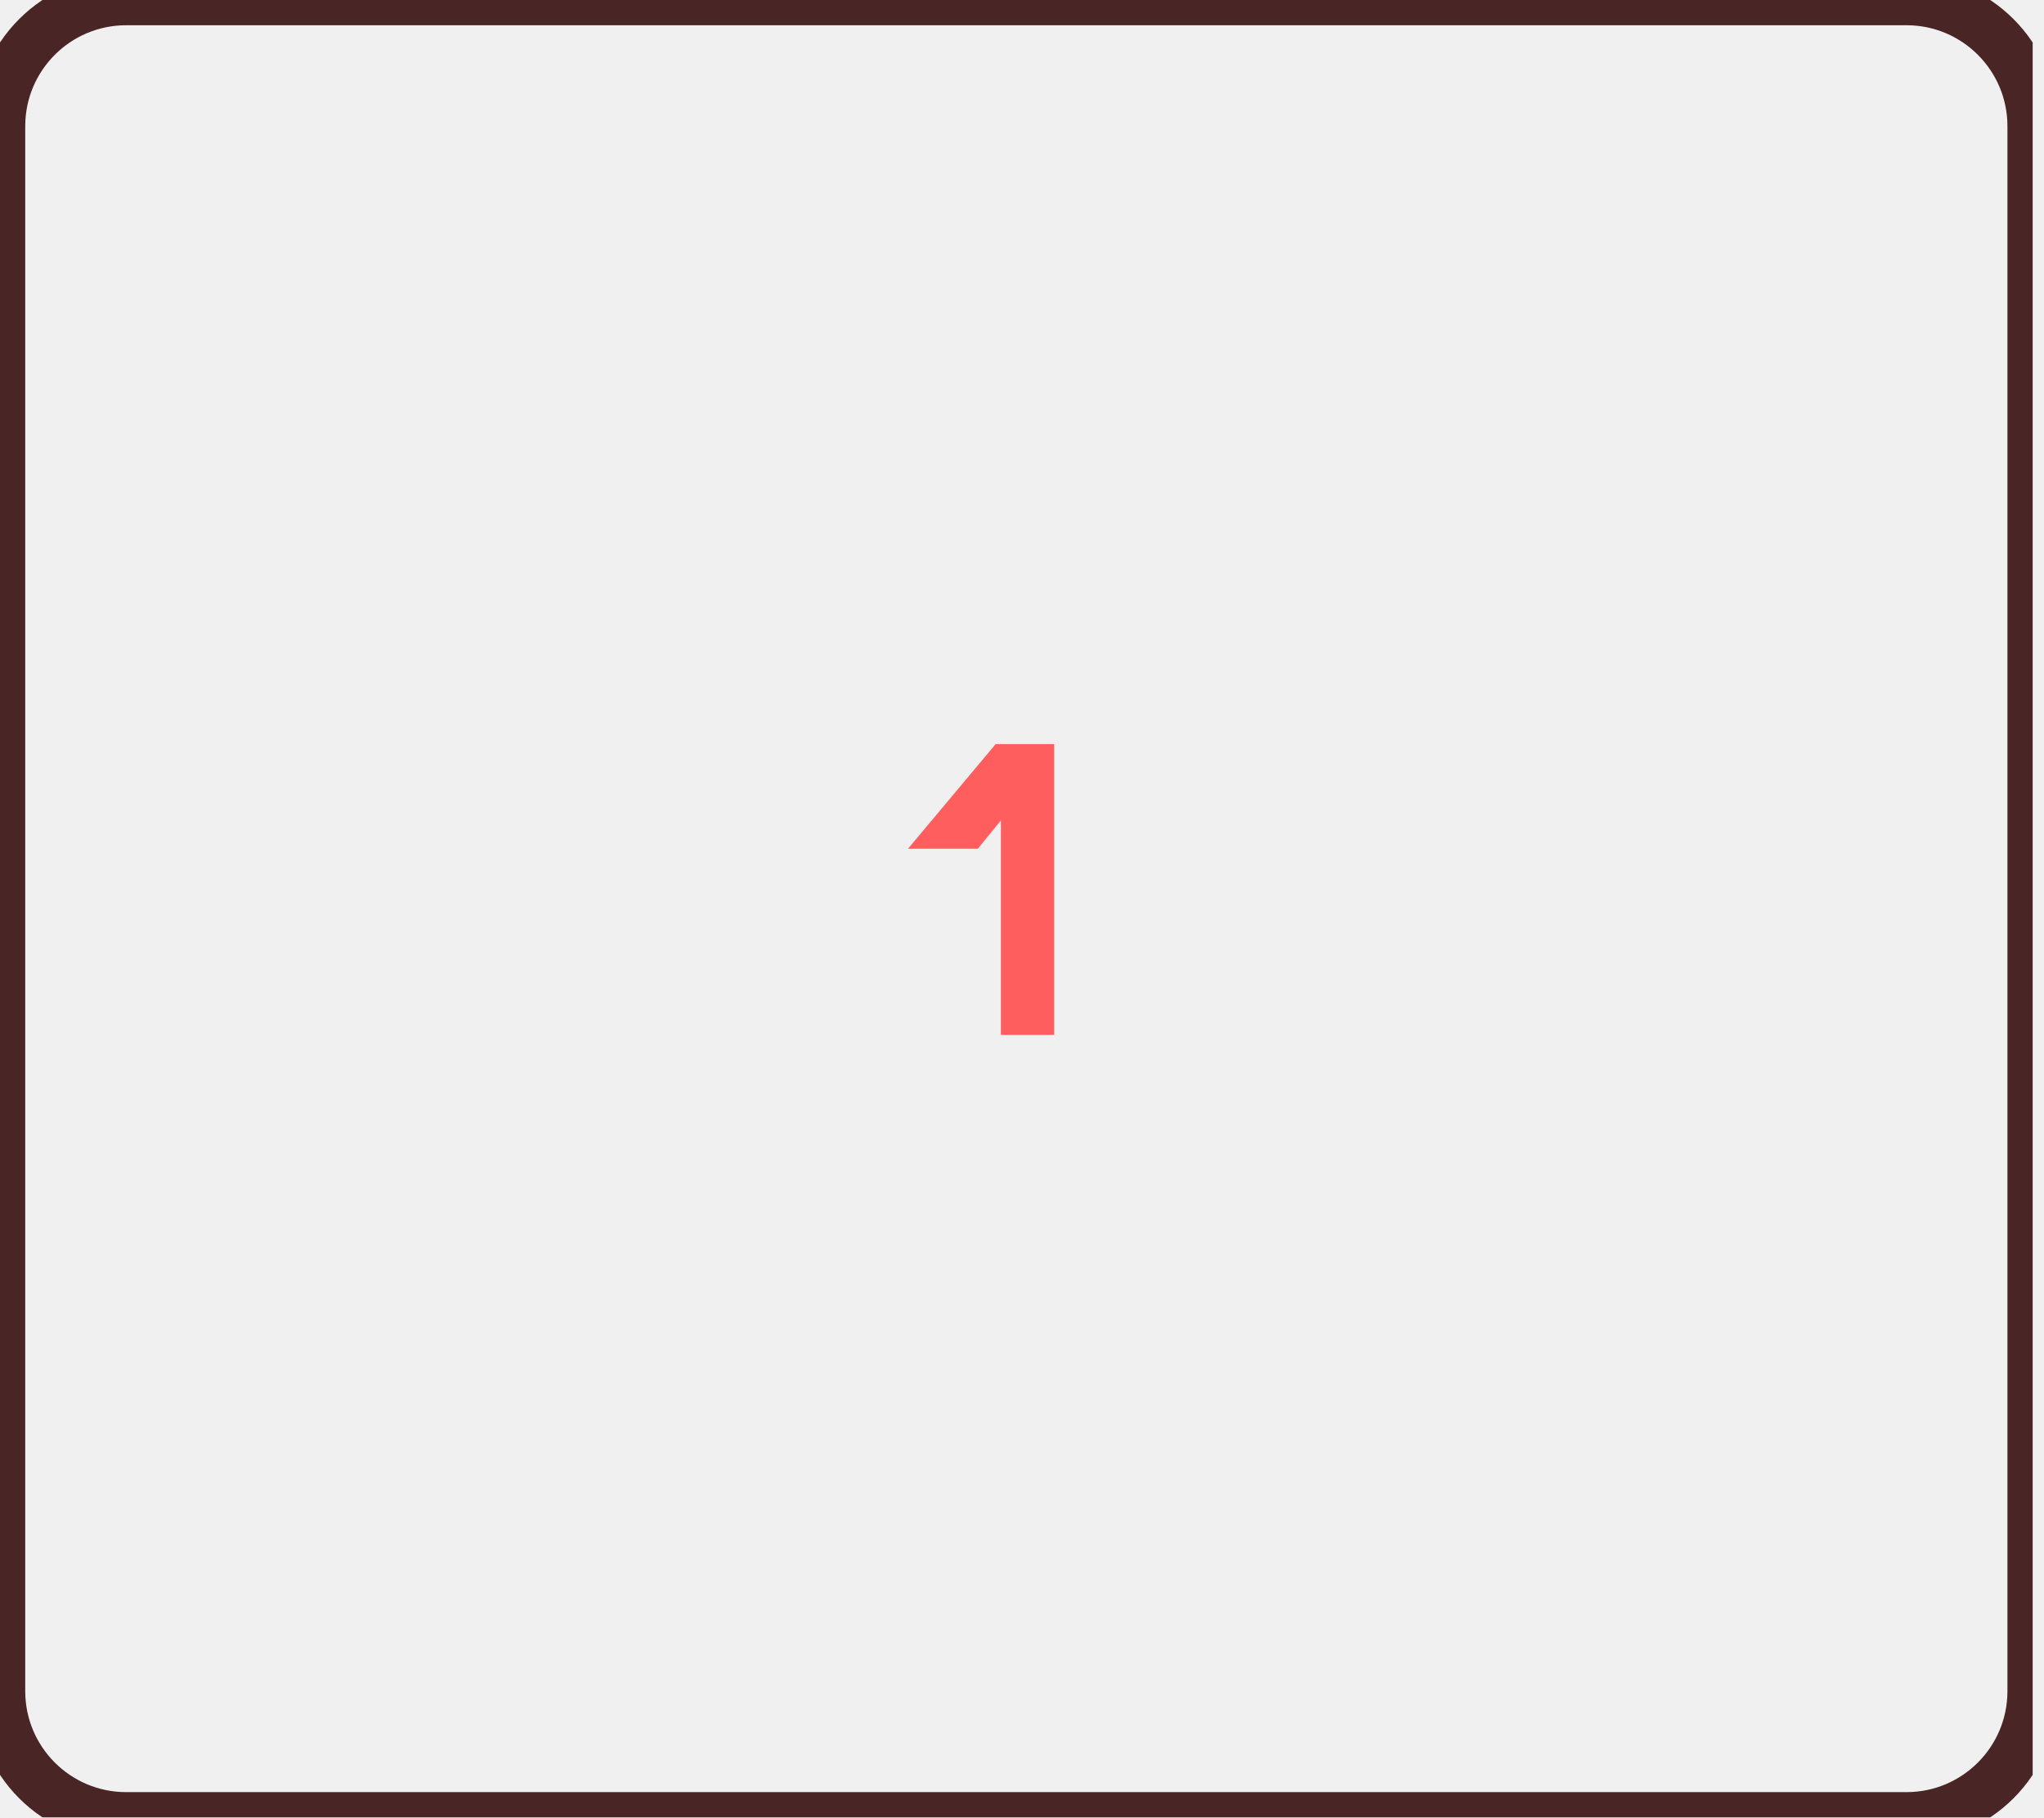
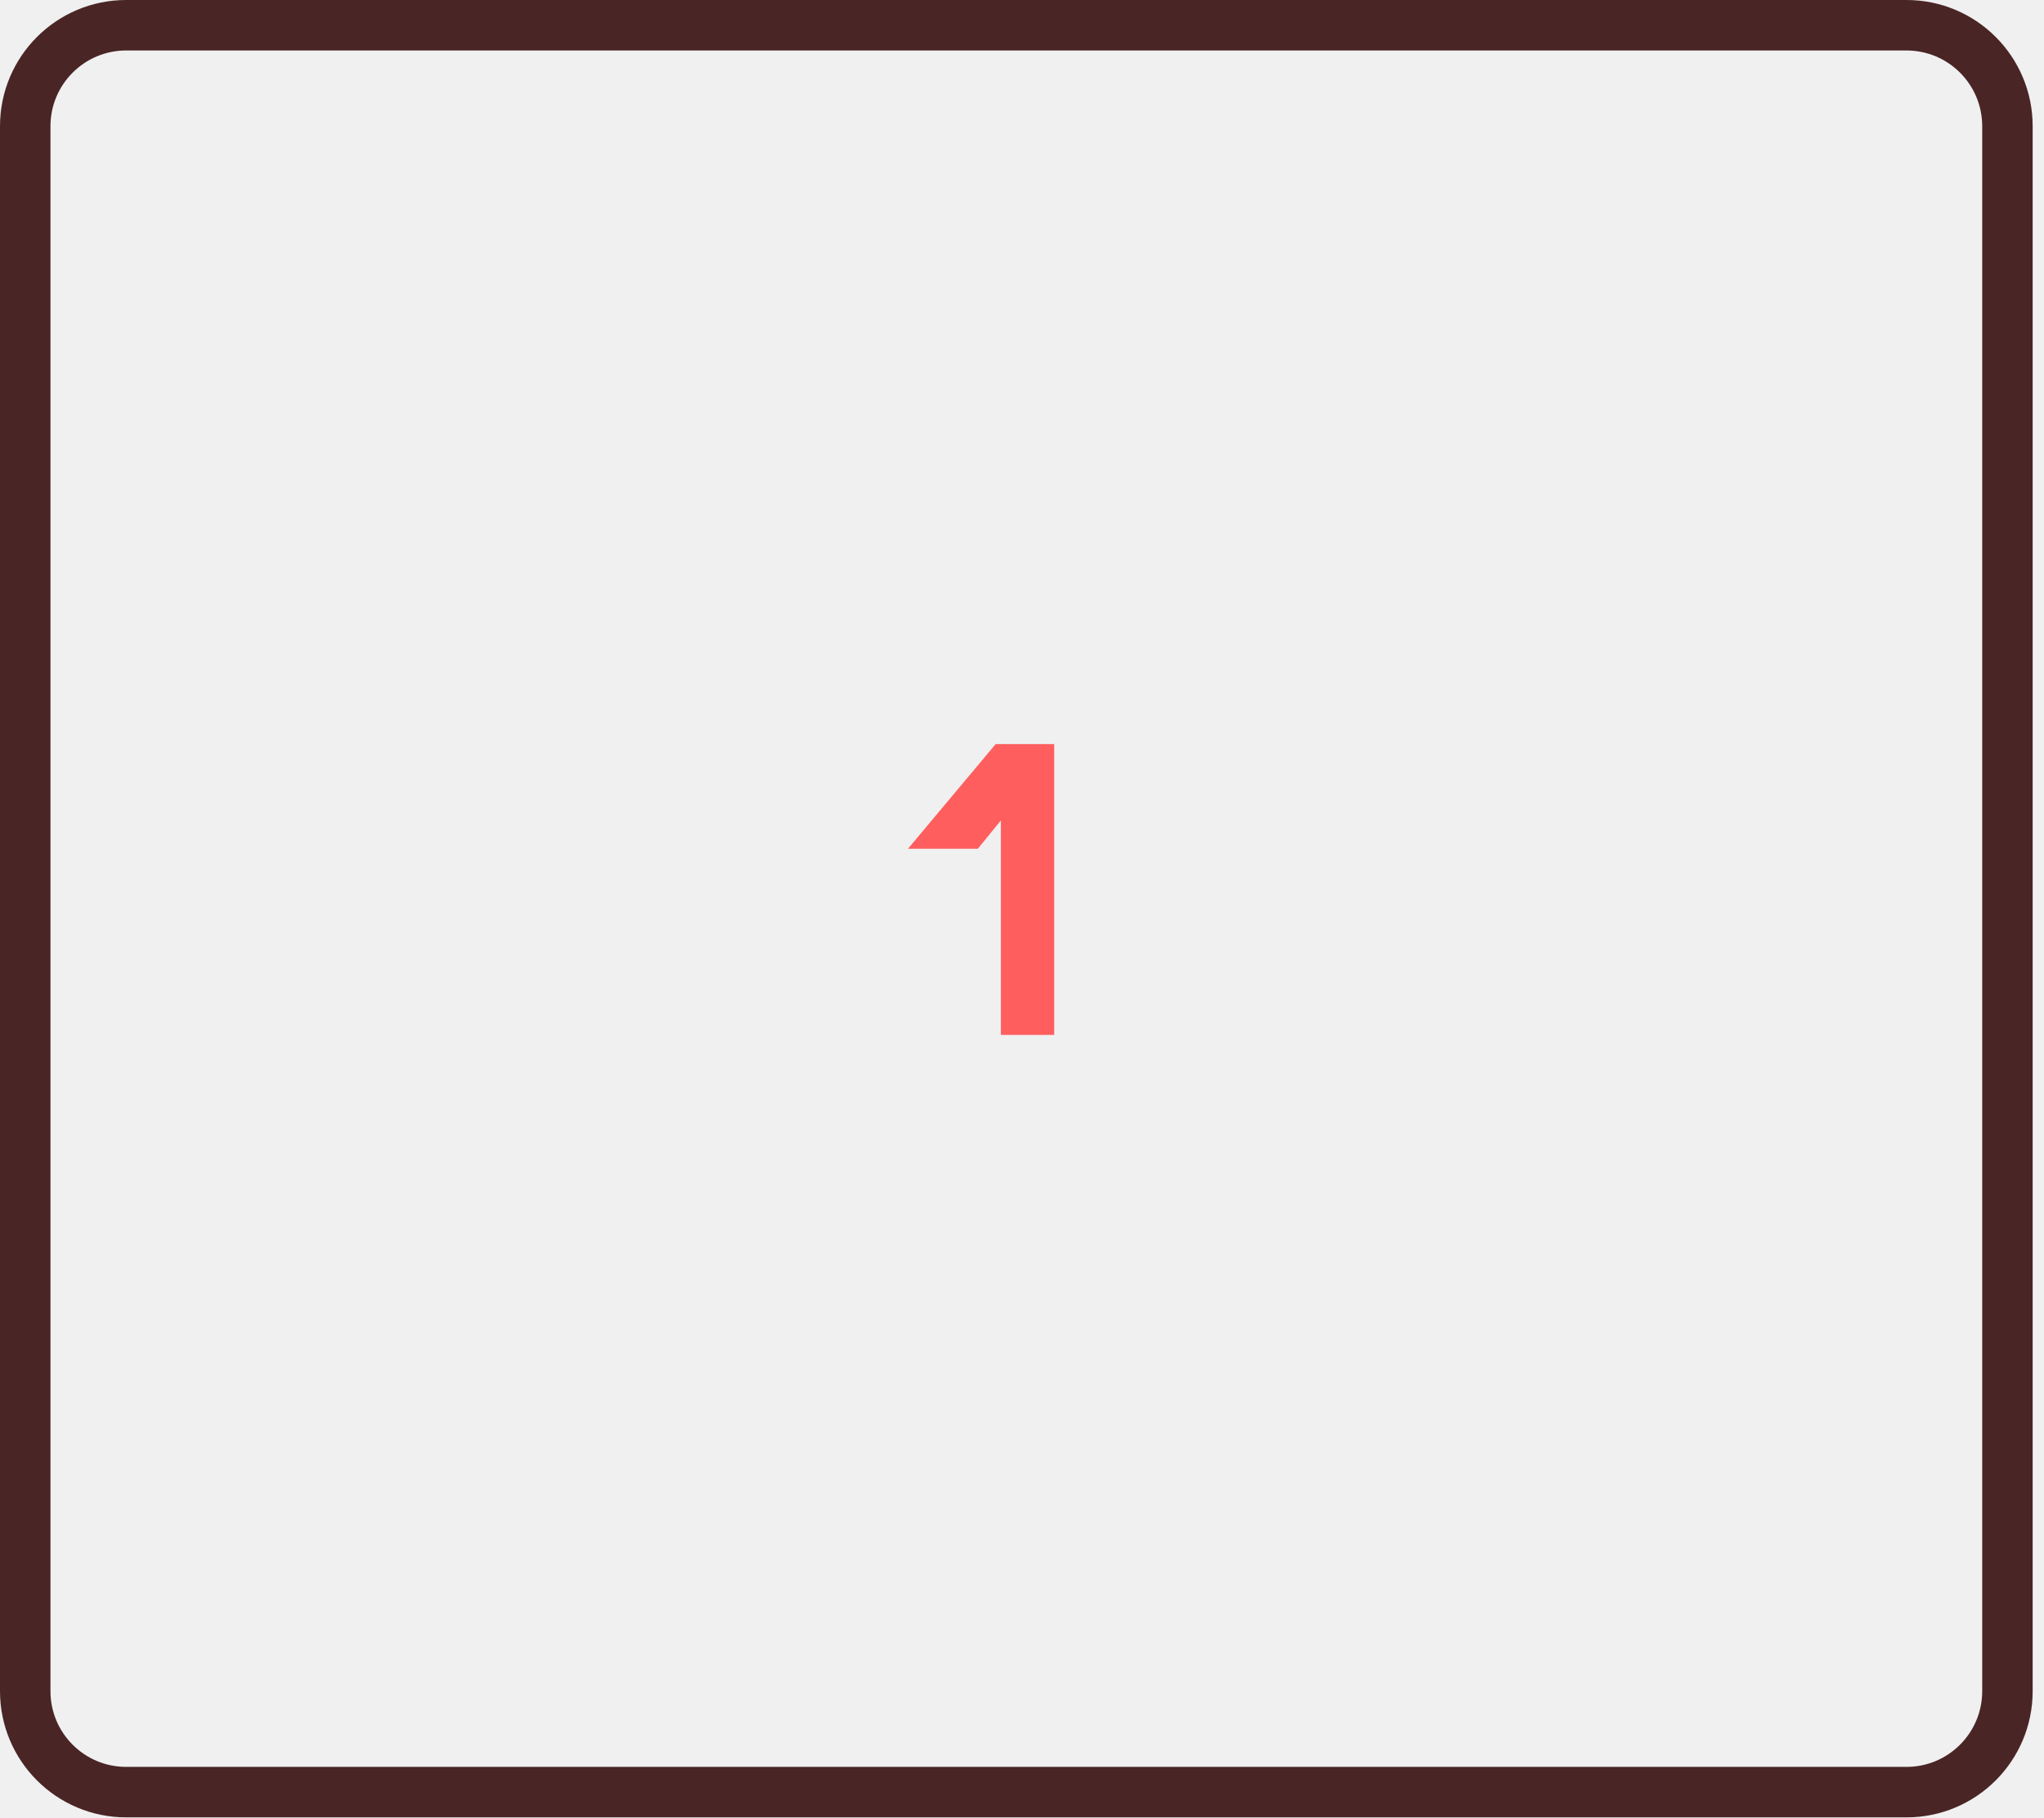
- <svg xmlns="http://www.w3.org/2000/svg" viewBox="0 0 81 72" fill="none">
+ <svg xmlns="http://www.w3.org/2000/svg" height="100%" width="100%" viewBox="0 0 81 72" fill="none">
  <g id="svg-one" clip-path="url(#clip0)">
-     <path id="Rectangle 1" d="M0 5C0 2.239 2.239 0 5 0H75.551C78.312 0 80.551 2.239 80.551 5V67C80.551 69.761 78.312 72 75.551 72H5C2.239 72 0 69.761 0 67V5Z" stroke="#4A2525" stroke-width="2" />
+     <path id="Rectangle 1" d="M5 1H75.551C77.76 1 79.551 2.791 79.551 5V67C79.551 69.209 77.76 71 75.551 71H5C2.791 71 1 69.209 1 67V5C1 2.791 2.791 1 5 1Z" stroke="#4A2525" stroke-width="2" />
    <path id="1" d="M39.663 41V32.504L38.751 33.624H35.983L39.455 29.48H41.775V41H39.663Z" fill="#FF5E5E" />
  </g>
  <defs>
    <clipPath id="clip0">
      <rect width="80.551" height="72" fill="white" />
    </clipPath>
  </defs>
</svg>
